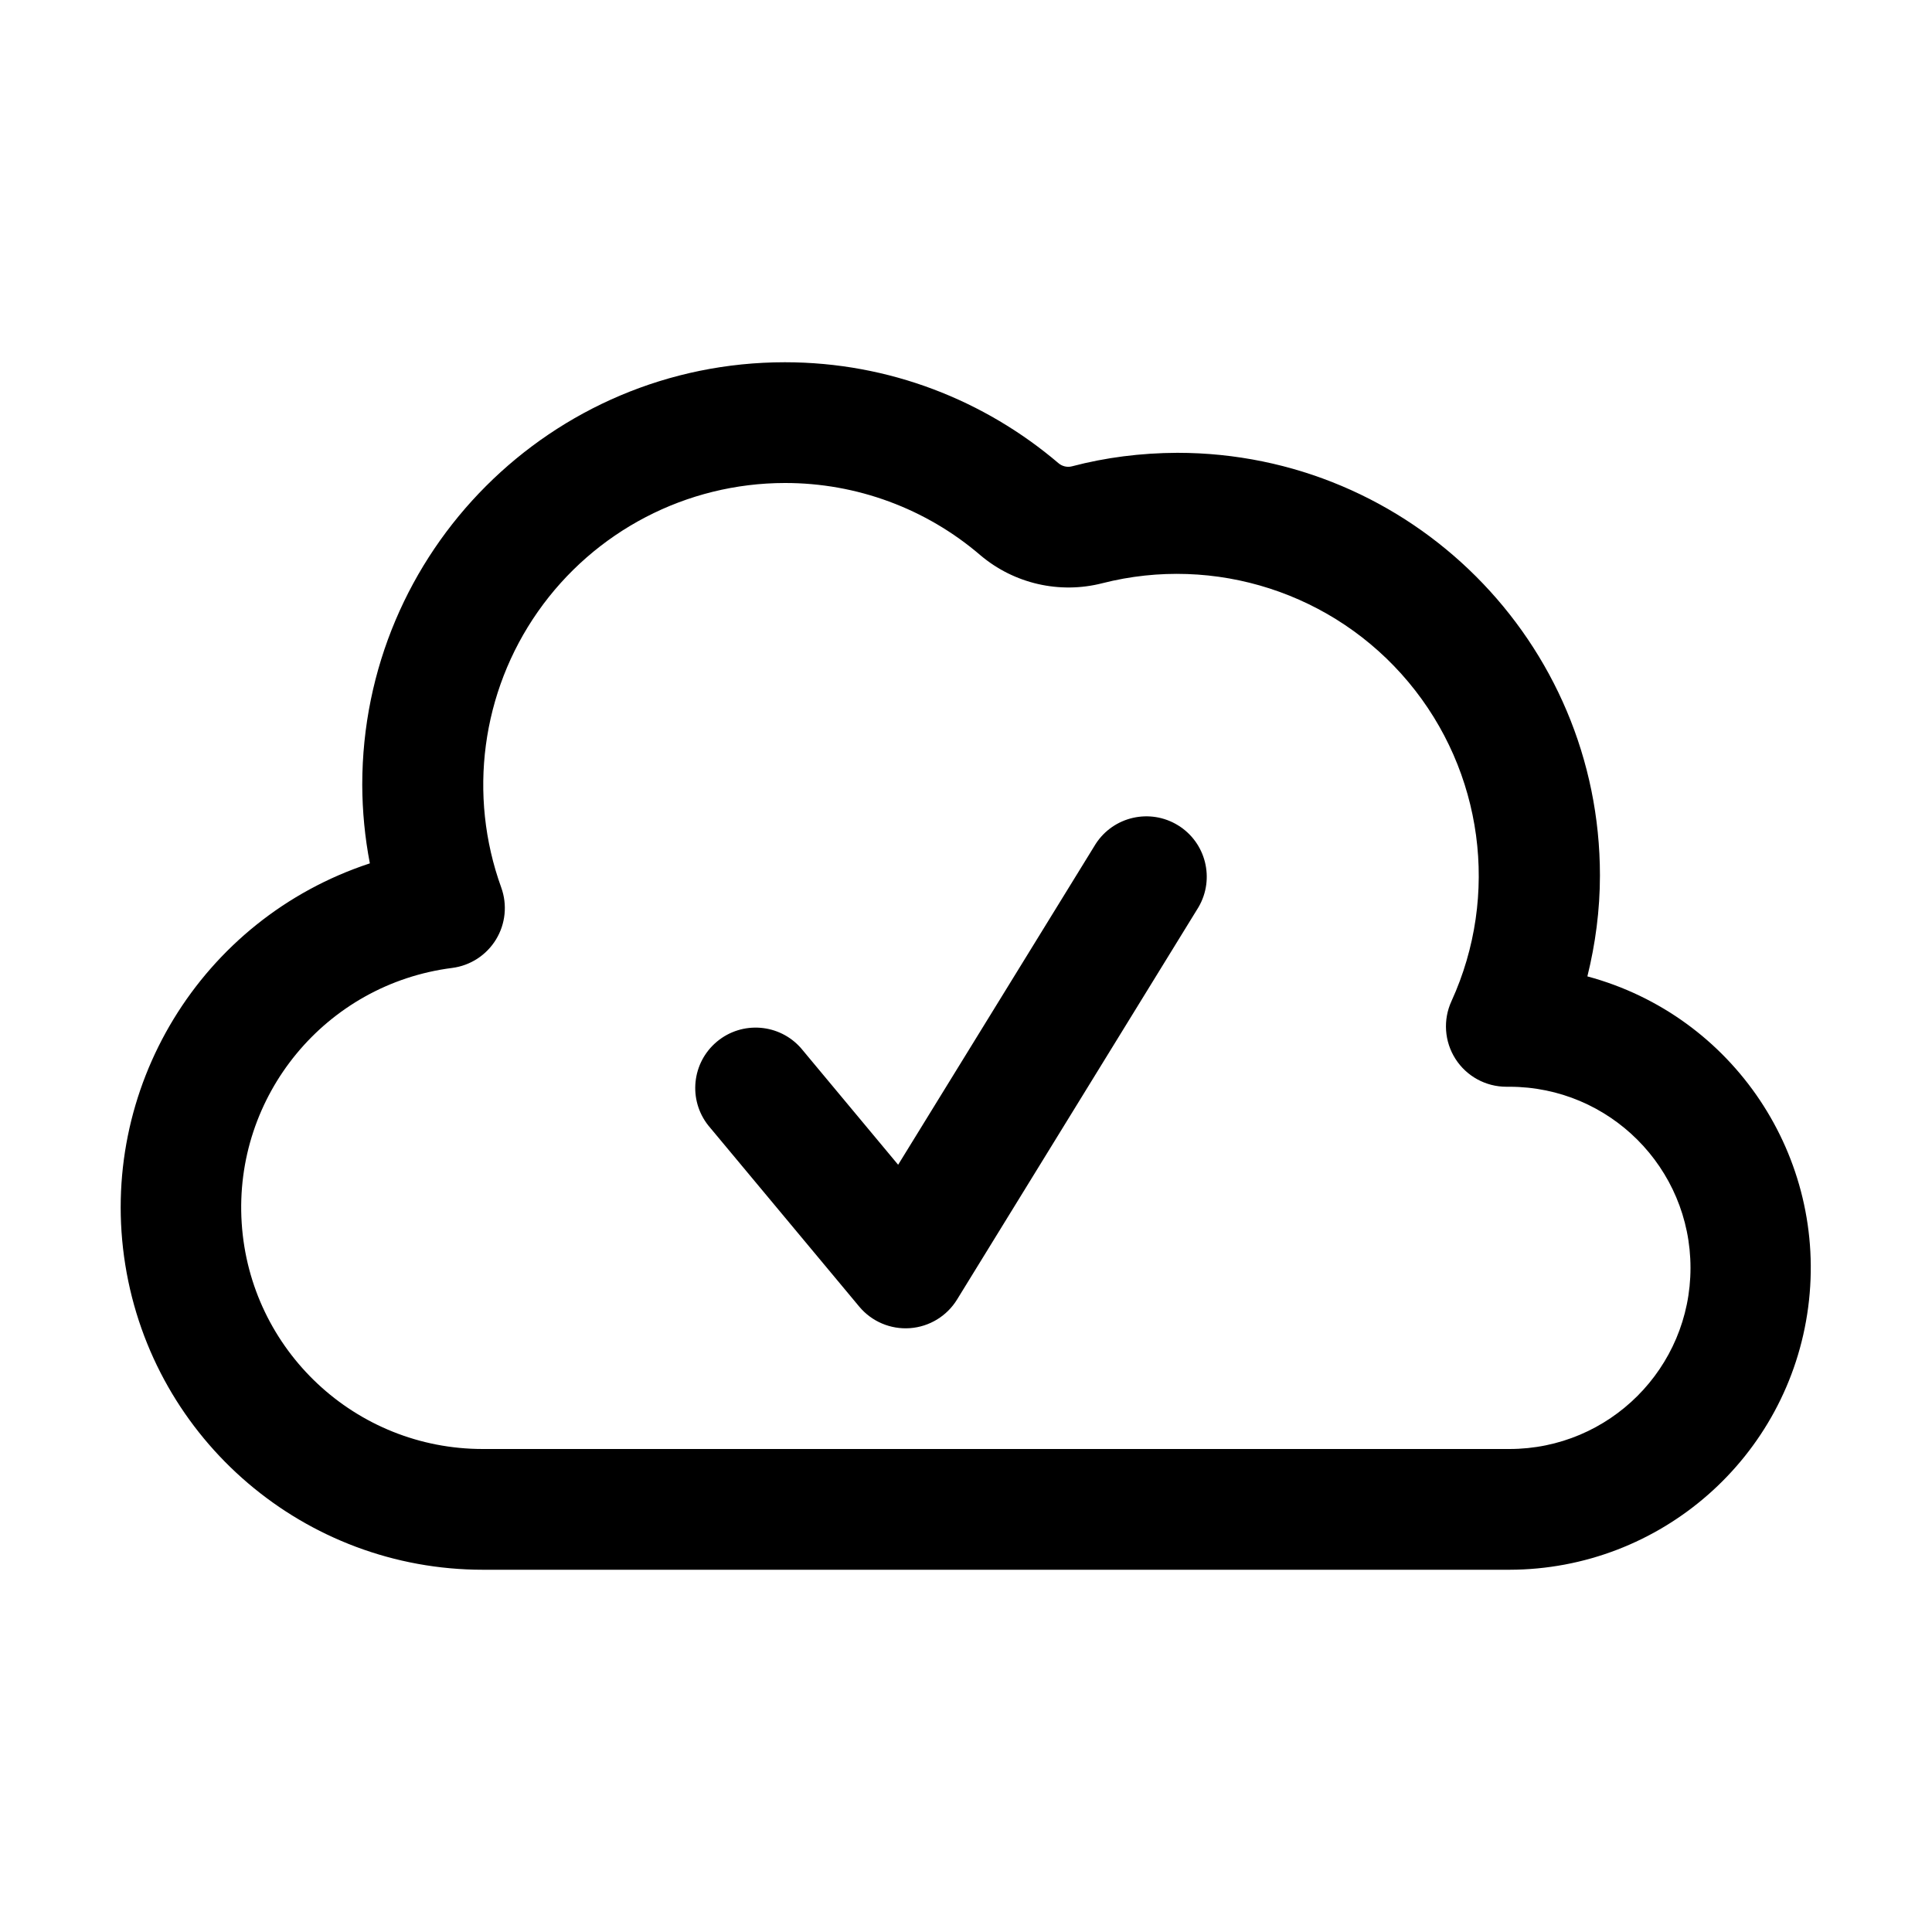
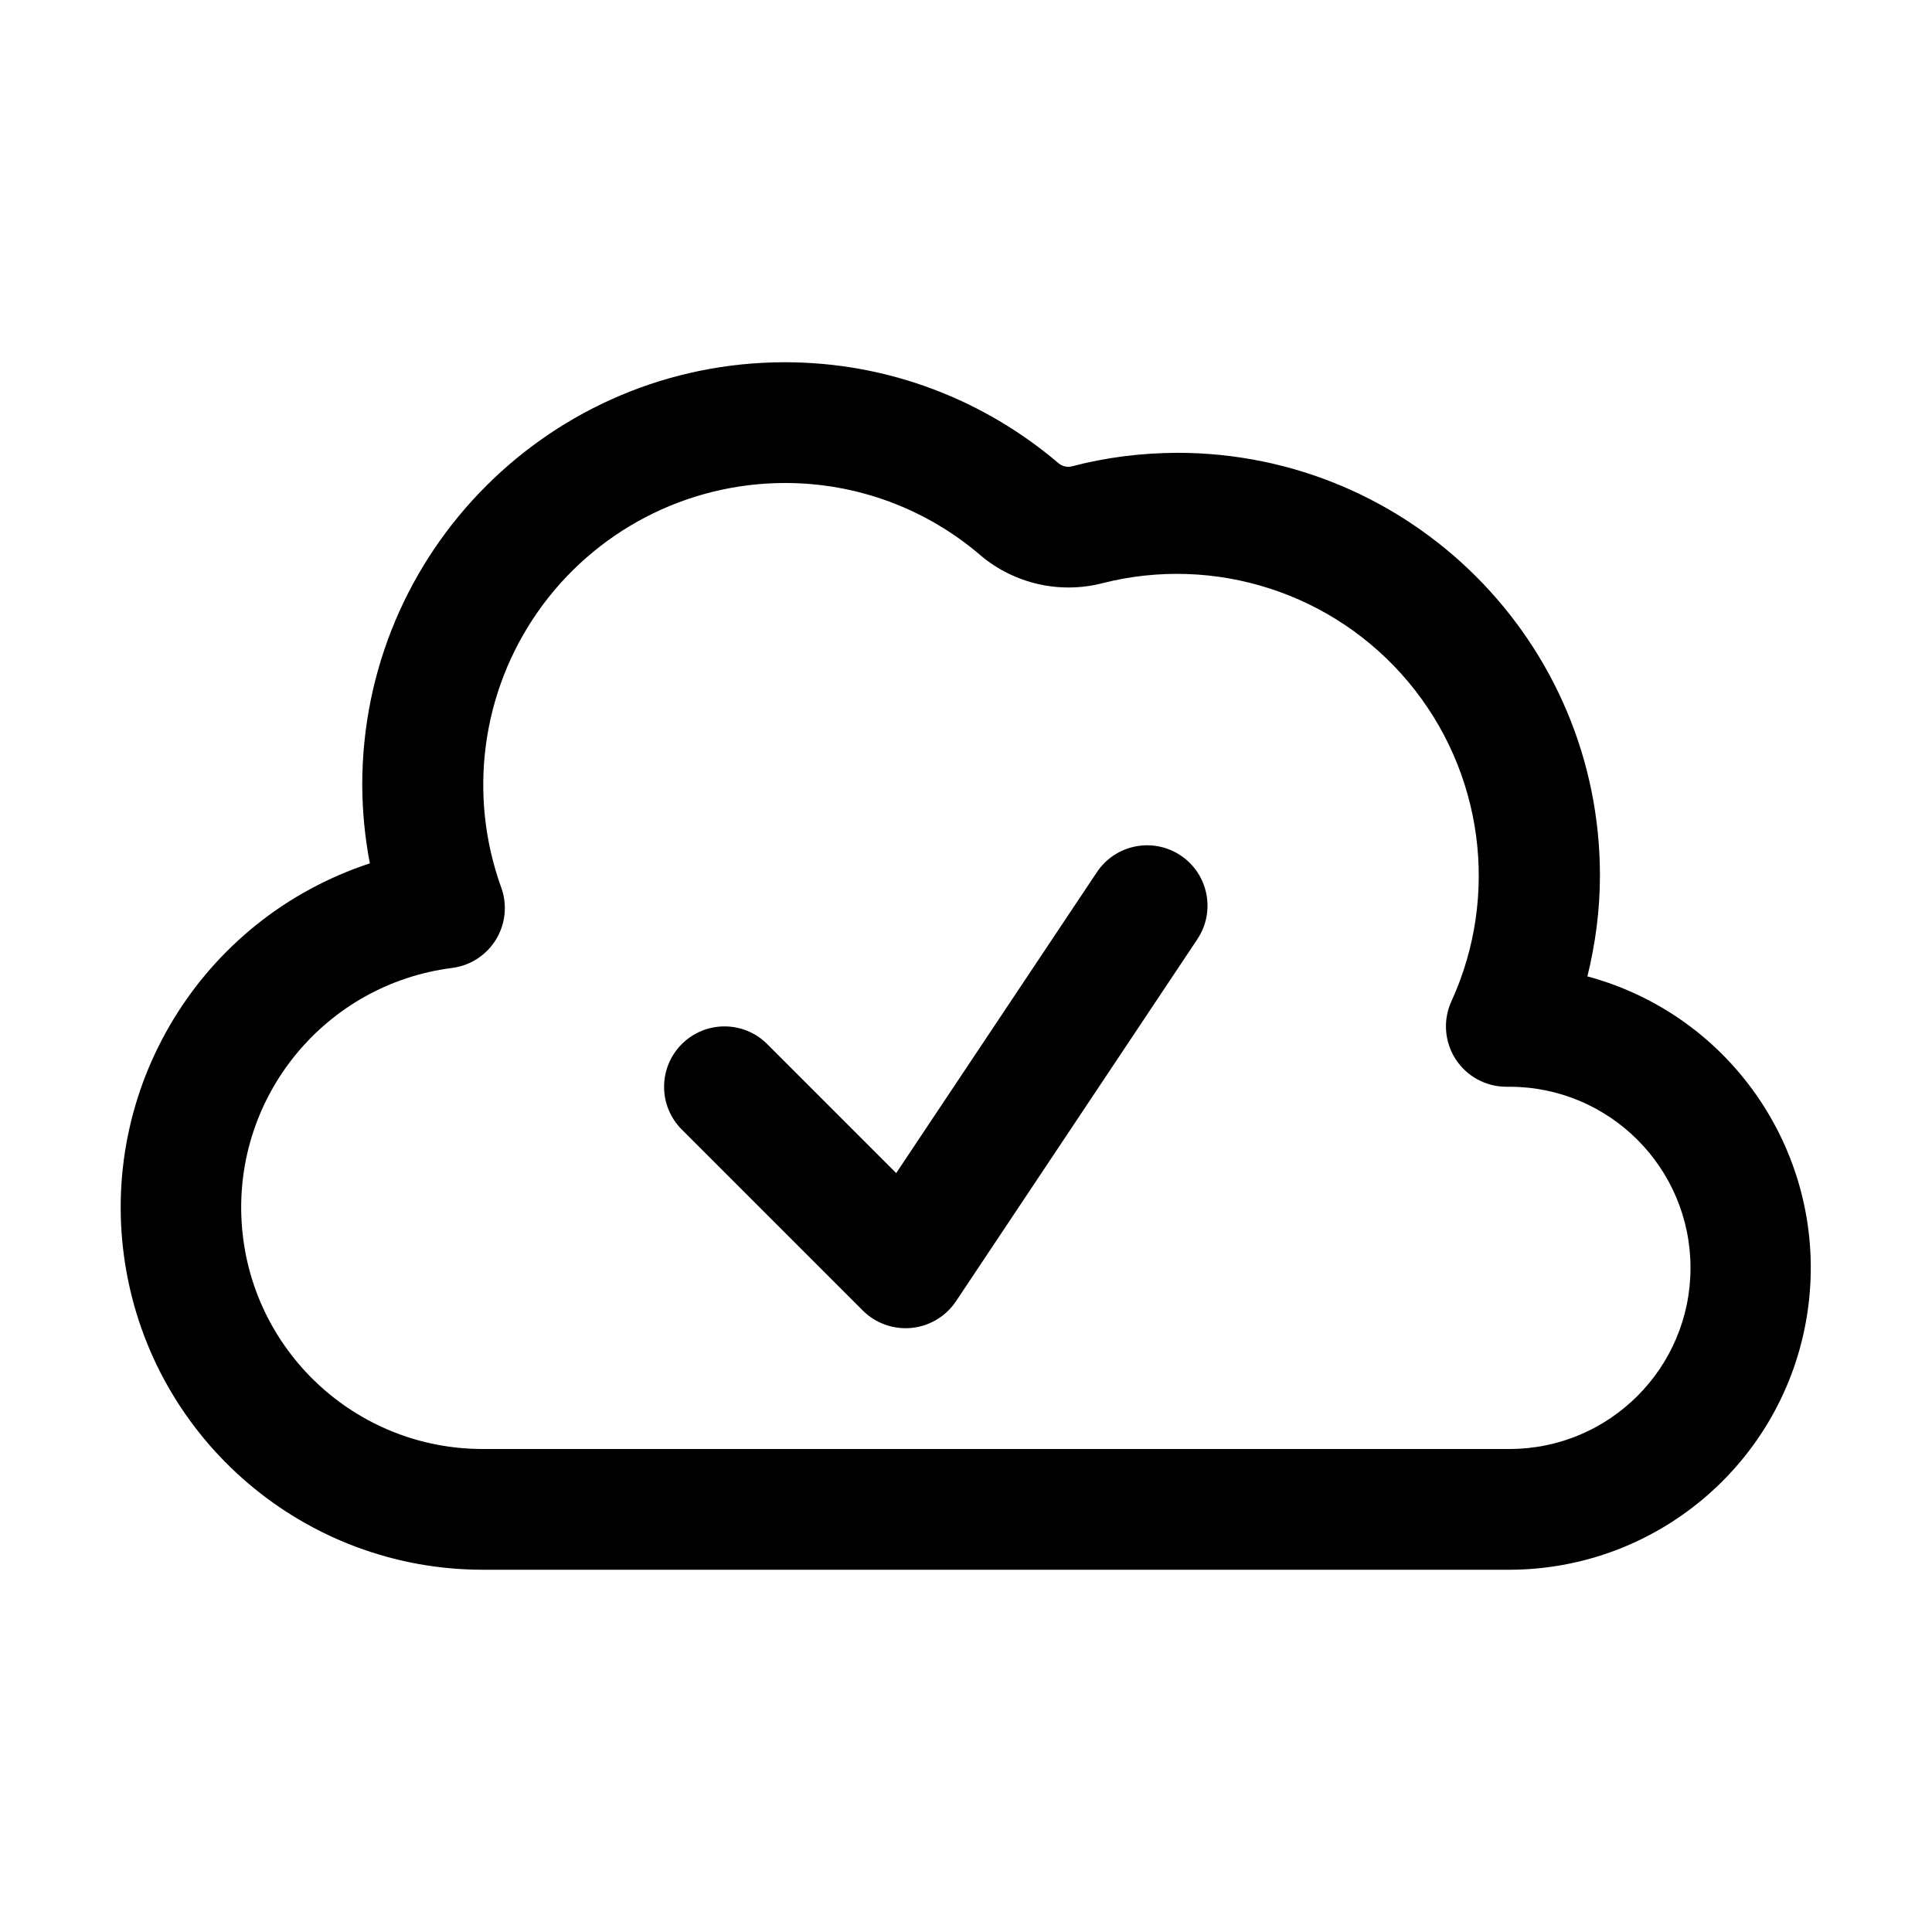
<svg xmlns="http://www.w3.org/2000/svg" width="16" height="16" fill="none" viewBox="0 0 16 16">
-   <path fill="currentColor" d="M6.5 3c.866 0 1.656.317 2.266.836.03.026.073.036.111.026q.418-.11.873-.112a3.5 3.5 0 0 1 3.5 3.5c0 .289-.038.569-.104.836A2.5 2.5 0 0 1 12.5 13H4a3 3 0 0 1-.937-5.85A3.5 3.5 0 0 1 3 6.5 3.5 3.5 0 0 1 6.5 3m0 1a2.5 2.5 0 0 0-2.349 3.35.5.5 0 0 1-.406.666A2 2 0 0 0 4 12h8.5a1.5 1.5 0 0 0 0-3h-.025a.5.5 0 0 1-.454-.71 2.5 2.5 0 0 0-2.892-3.46 1.13 1.13 0 0 1-1.01-.232A2.48 2.48 0 0 0 6.5 4m2.574 2.989a.5.5 0 0 1 .852.523l-2 3.25a.5.5 0 0 1-.81.059l-1.25-1.5a.5.5 0 0 1 .768-.64l.804.965z" />
+   <path fill="currentColor" d="M6.5 3c.866 0 1.656.317 2.266.836.03.026.073.036.111.026q.418-.11.873-.112a3.5 3.5 0 0 1 3.5 3.5c0 .289-.038.569-.104.836A2.5 2.5 0 0 1 12.5 13H4a3 3 0 0 1-.937-5.85A3.5 3.5 0 0 1 3 6.5 3.5 3.5 0 0 1 6.5 3m0 1a2.5 2.5 0 0 0-2.349 3.35.5.5 0 0 1-.406.666A2 2 0 0 0 4 12h8.5a1.5 1.5 0 0 0 0-3h-.025a.5.5 0 0 1-.454-.71 2.5 2.5 0 0 0-2.892-3.46 1.13 1.13 0 0 1-1.01-.232A2.48 2.48 0 0 0 6.5 4m2.584 3.223a.5.5 0 0 1 .832.555l-2 3a.502.502 0 0 1-.77.076l-1.5-1.5a.5.5 0 0 1 .708-.707l1.068 1.068z" />
</svg>
